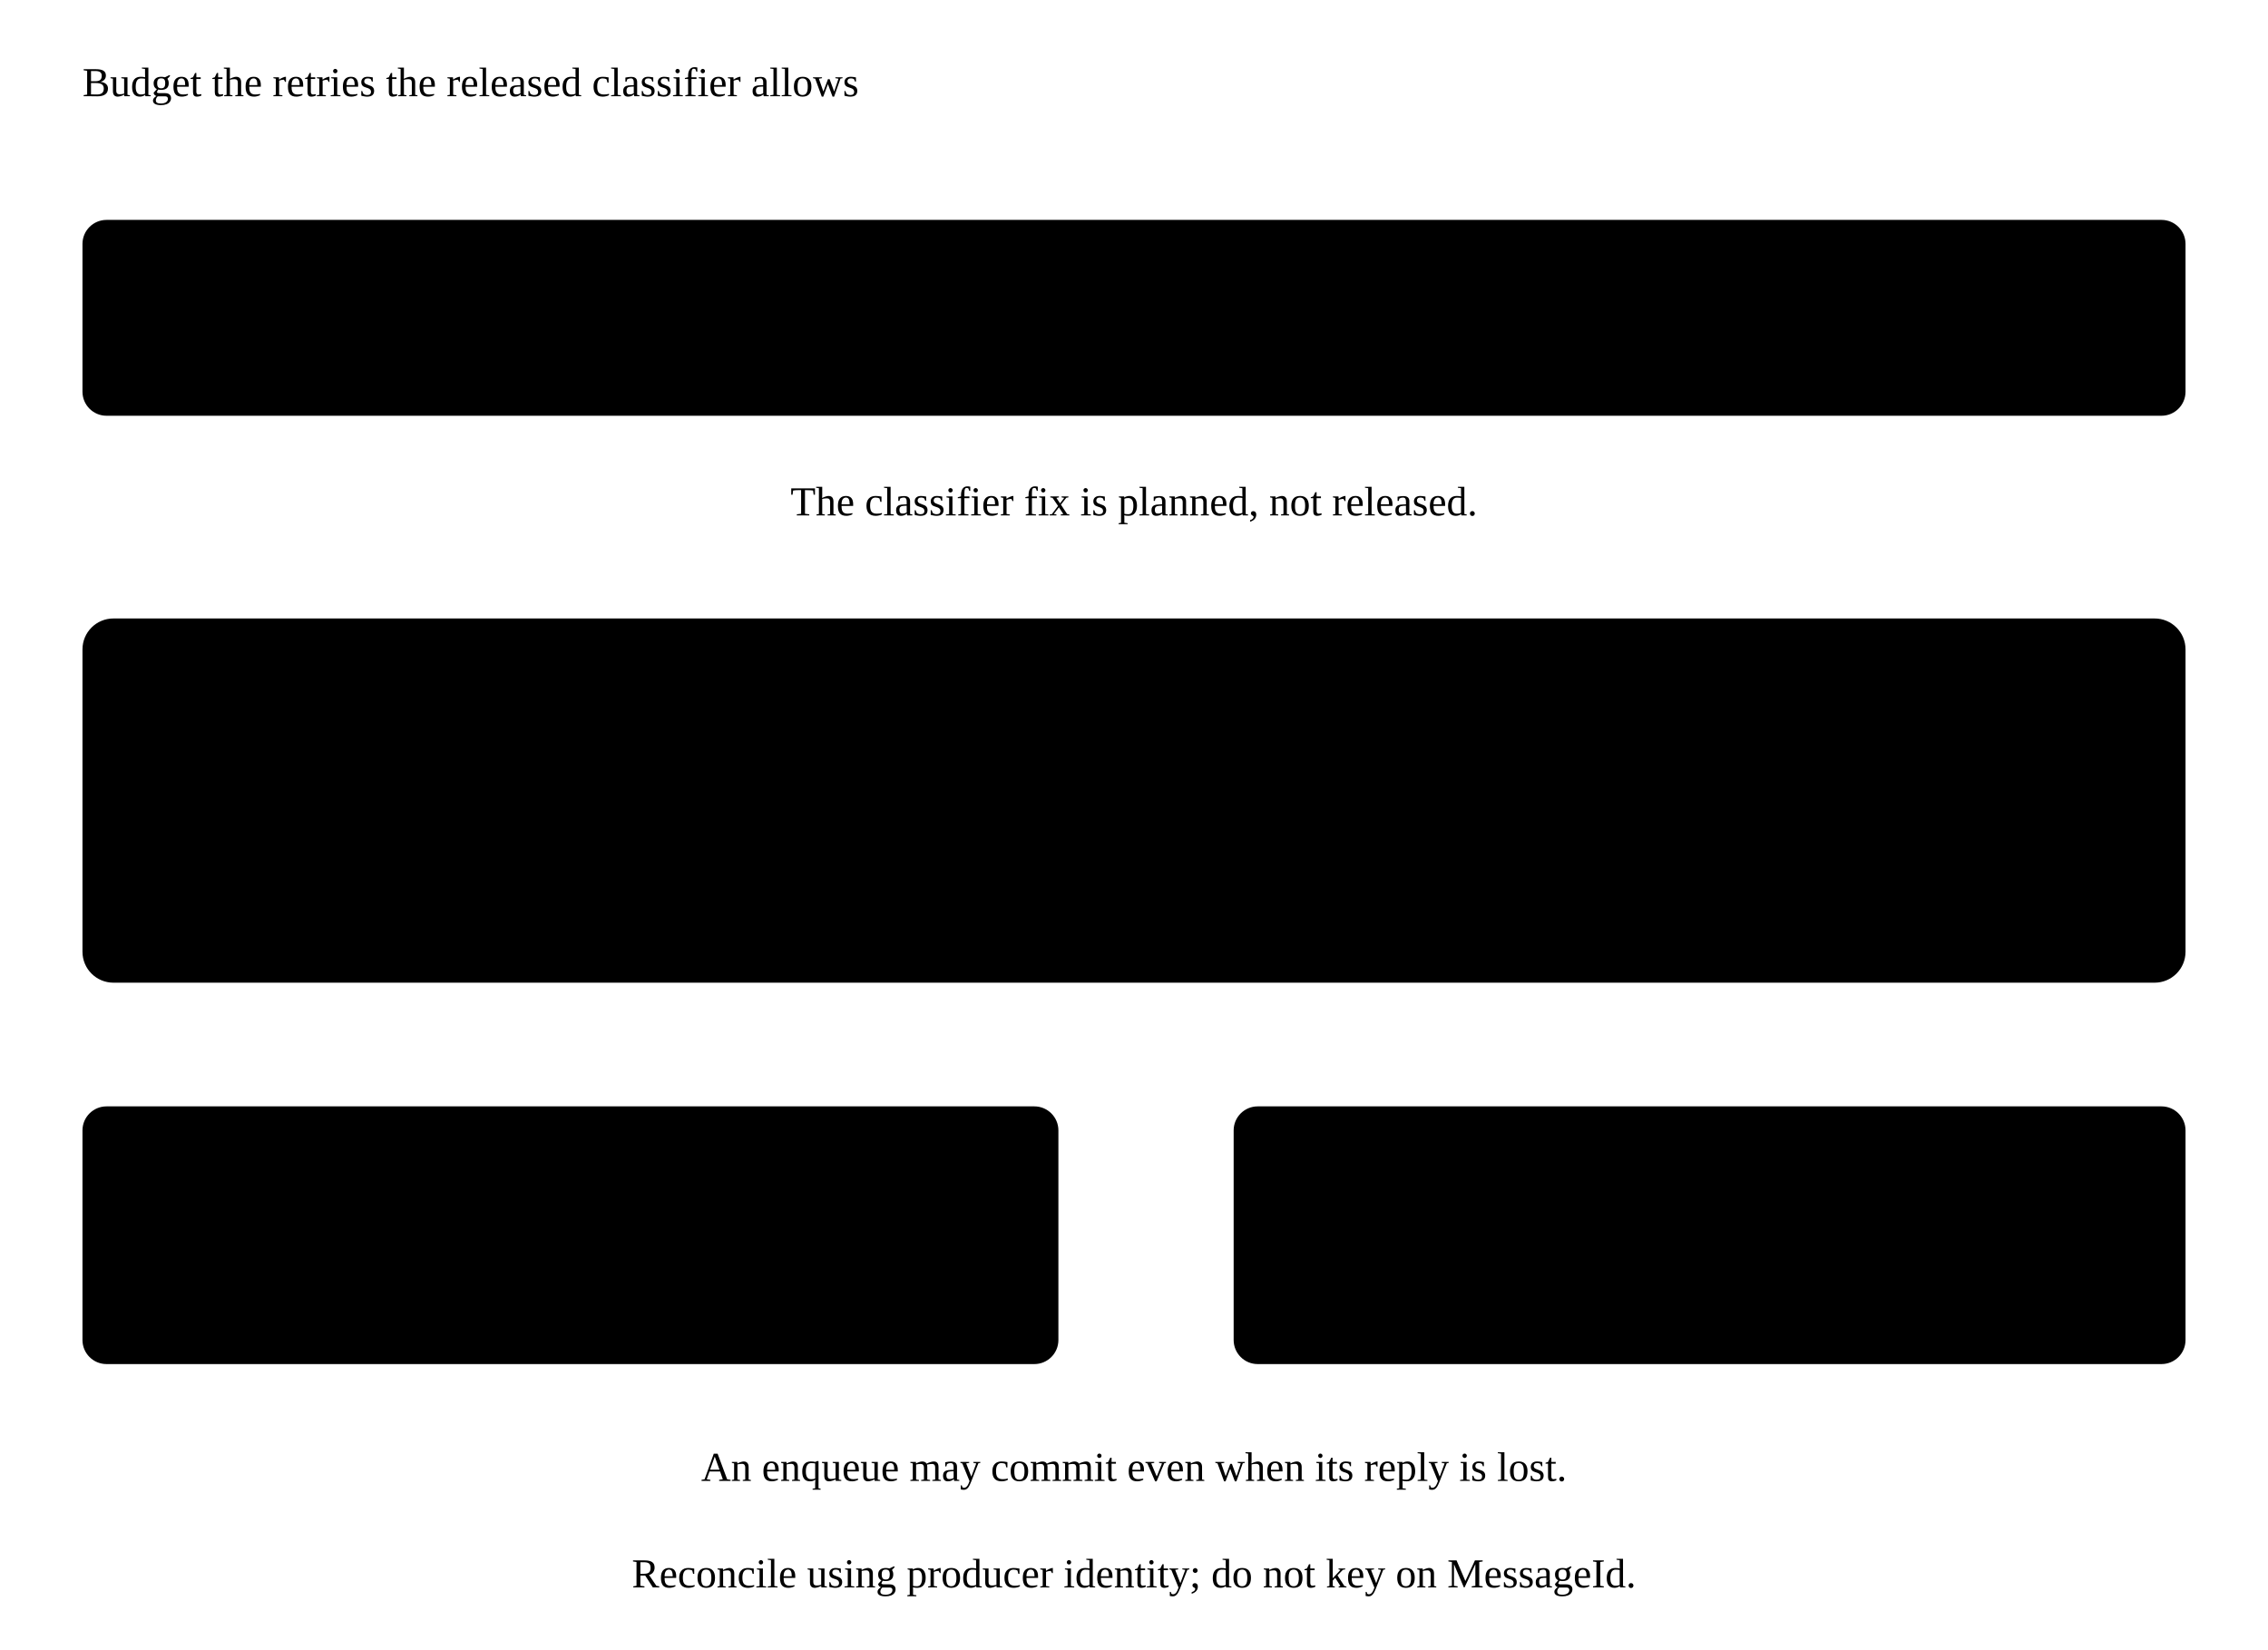
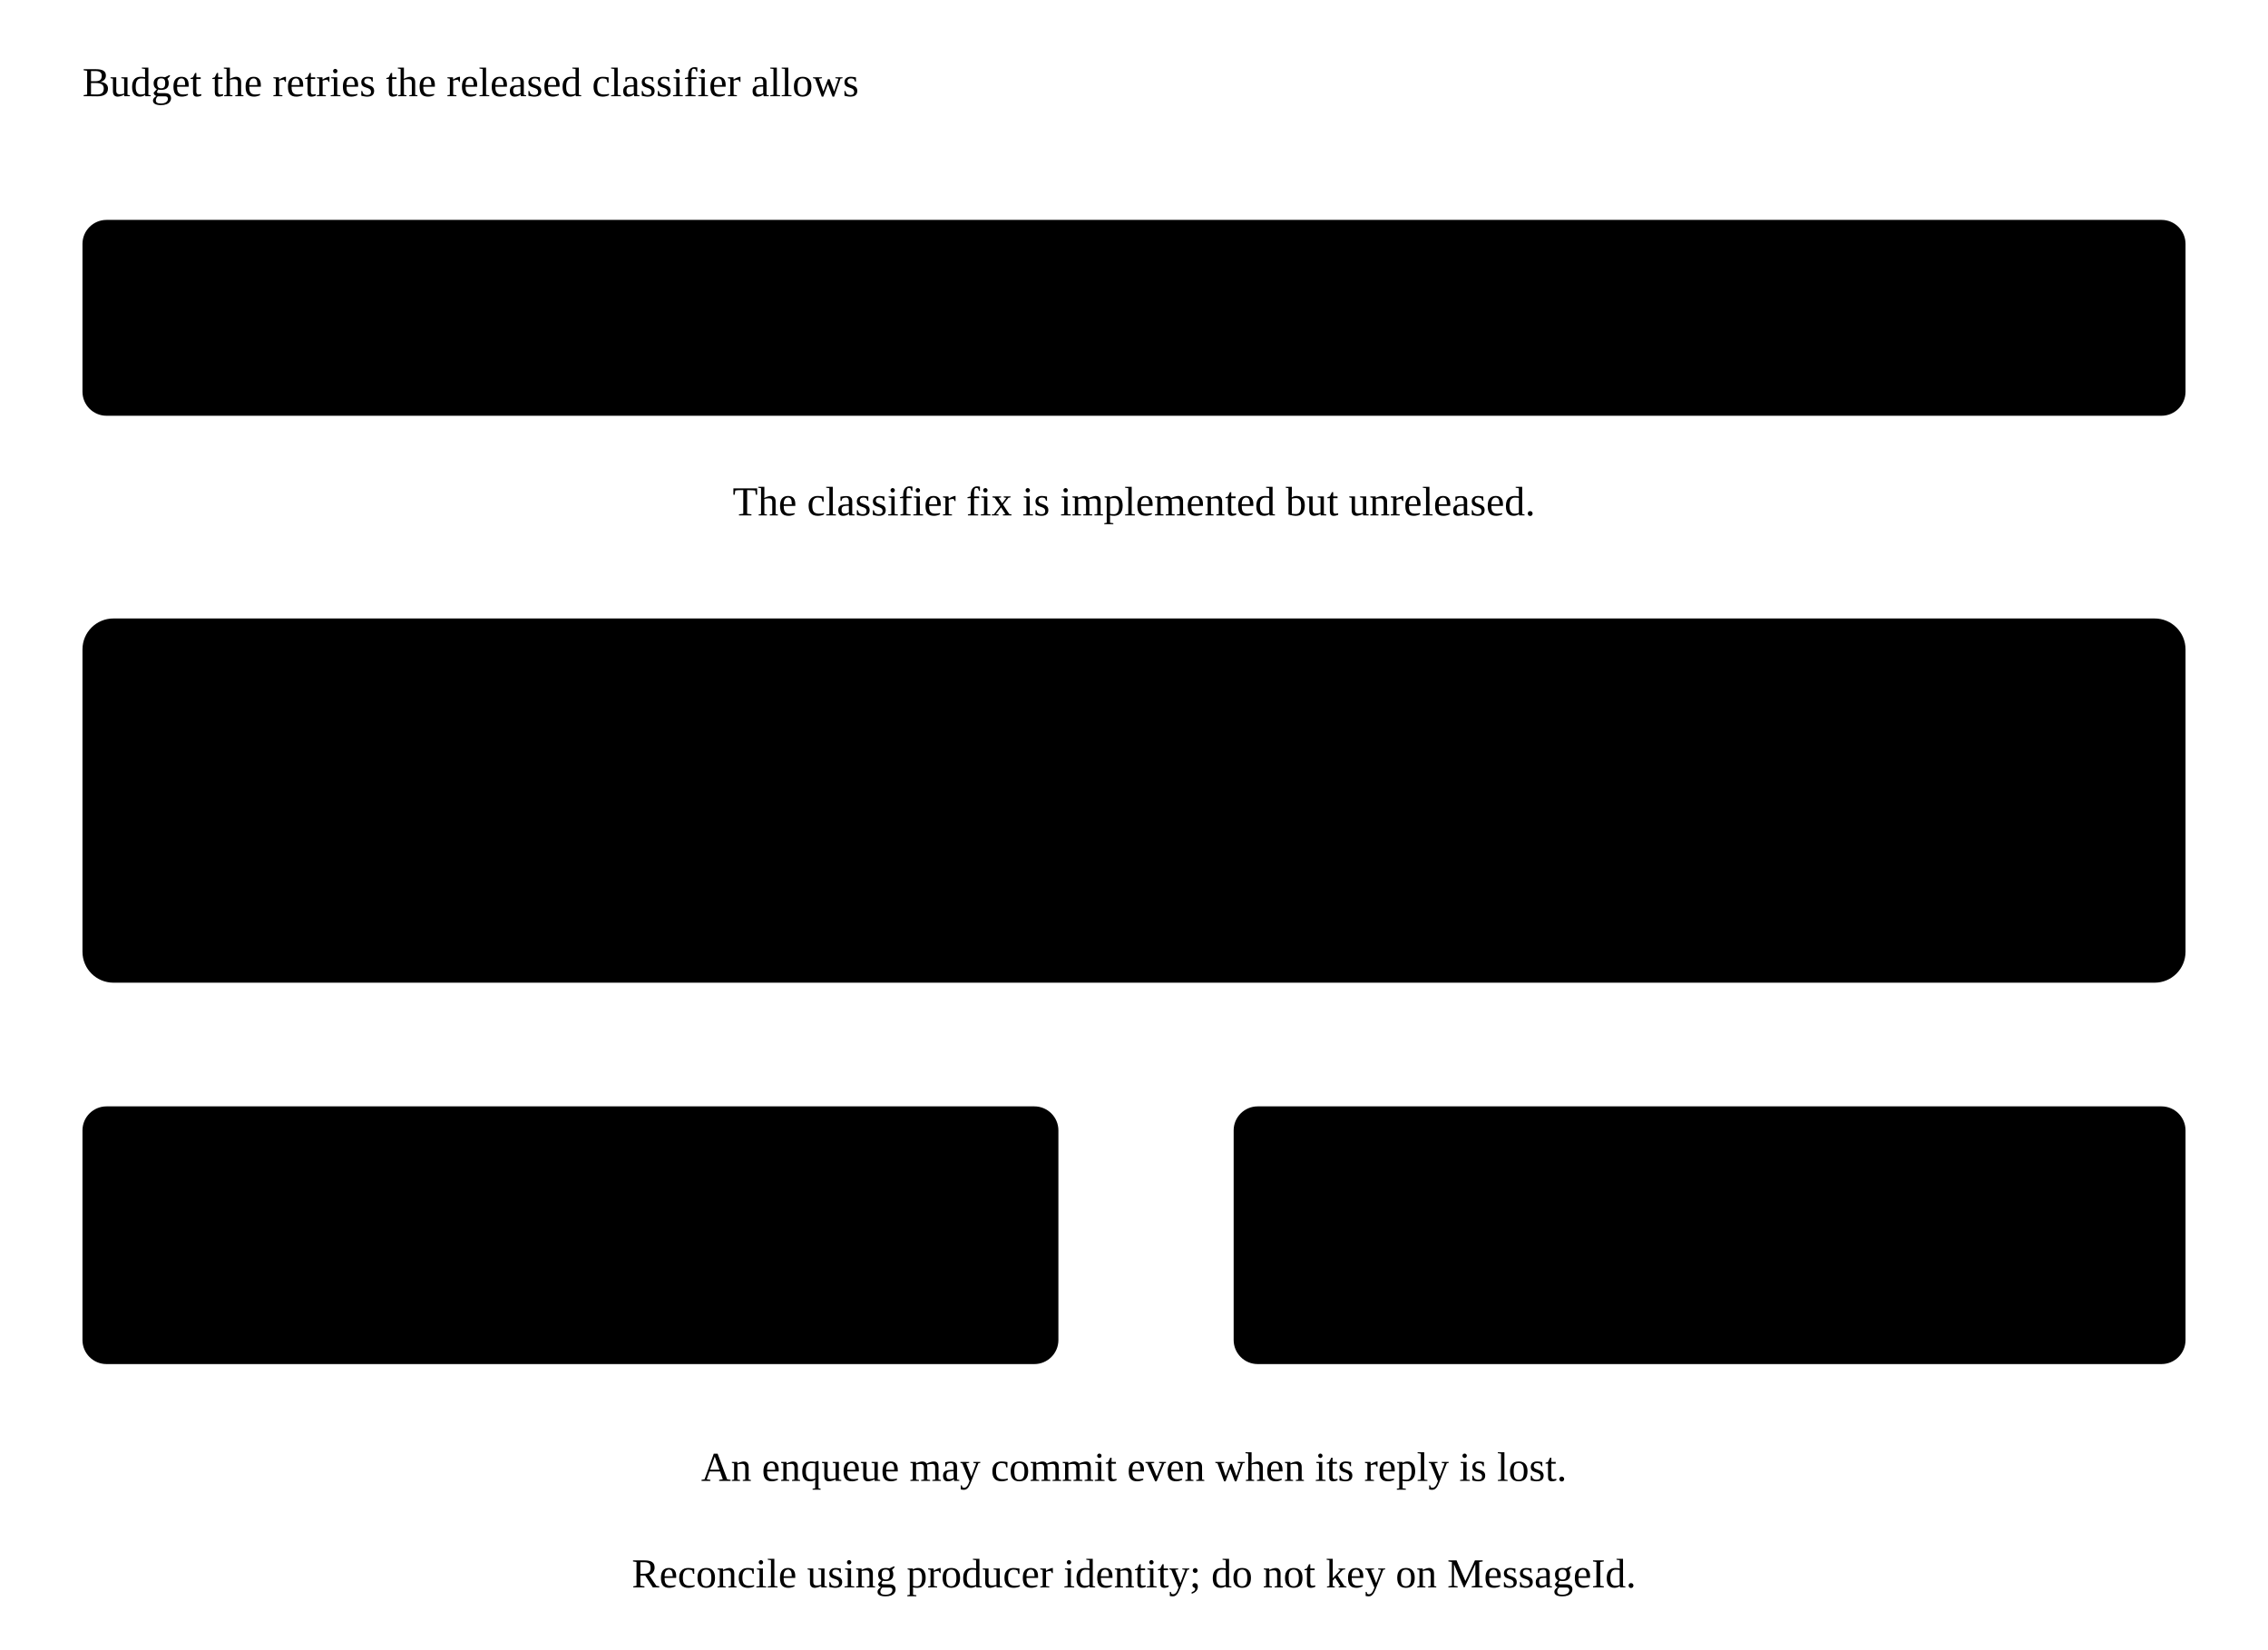
<svg xmlns="http://www.w3.org/2000/svg" viewBox="0 0 660 480">
  <text x="24" y="28" class="title" text-anchor="start">Budget the retries the released classifier allows</text>
  <rect x="24" y="64" width="612" height="57" rx="7" class="node rose" />
  <text x="330.0" y="96.5" class="bold" text-anchor="middle">Released first in-flight disconnect can be permanent</text>
-   <text x="330" y="150" class="small" text-anchor="middle">The classifier fix is planned, not released.</text>
+   <text x="330" y="150" class="small" text-anchor="middle">The classifier fix is implemented but unreleased.</text>
  <rect x="24" y="180" width="612" height="106" rx="9" class="group " />
  <text x="38" y="203" class="heading" text-anchor="start">Transient poll or ack: separate budgets</text>
  <rect x="44" y="223" width="90" height="44" rx="7" class="node " />
  <text x="89.0" y="249.0" class="bold" text-anchor="middle">Try 1</text>
  <rect x="164" y="223" width="90" height="44" rx="7" class="node " />
  <text x="209.0" y="249.0" class="bold" text-anchor="middle">Try 2</text>
  <rect x="284" y="223" width="90" height="44" rx="7" class="node " />
  <text x="329.0" y="249.0" class="bold" text-anchor="middle">Try 3</text>
  <rect x="404" y="223" width="90" height="44" rx="7" class="node " />
  <text x="449.0" y="249.0" class="bold" text-anchor="middle">Try 4</text>
  <rect x="524" y="223" width="90" height="44" rx="7" class="node " />
  <text x="569.0" y="249.0" class="bold" text-anchor="middle">Try 5</text>
  <path d="M 138 244 L 160 244" class="edge " marker-end="url(#arrow)" />
  <path d="M 258 244 L 280 244" class="edge " marker-end="url(#arrow)" />
  <path d="M 378 244 L 400 244" class="edge " marker-end="url(#arrow)" />
  <path d="M 498 244 L 520 244" class="edge " marker-end="url(#arrow)" />
  <text x="149" y="213" class="small" text-anchor="middle">0.1 s</text>
  <text x="269" y="213" class="small" text-anchor="middle">0.2 s</text>
  <text x="389" y="213" class="small" text-anchor="middle">0.4 s</text>
  <text x="509" y="213" class="small" text-anchor="middle">0.8 s</text>
  <rect x="24" y="322" width="284" height="75" rx="7" class="node amber" />
  <text x="166.0" y="359.5" class="bold" text-anchor="middle">Default wait: 1.5 seconds</text>
  <text x="166.0" y="377.5" class="small" text-anchor="middle">Excludes operation duration</text>
  <rect x="359" y="322" width="277" height="75" rx="7" class="node rose" />
  <text x="497.5" y="359.5" class="bold" text-anchor="middle">Exhaustion fails the worker</text>
  <text x="497.5" y="377.5" class="small" text-anchor="middle">Supervision owns restart</text>
  <text x="330" y="431" class="small" text-anchor="middle">An enqueue may commit even when its reply is lost.</text>
  <text x="330" y="462" class="small" text-anchor="middle">Reconcile using producer identity; do not key on MessageId.</text>
</svg>
